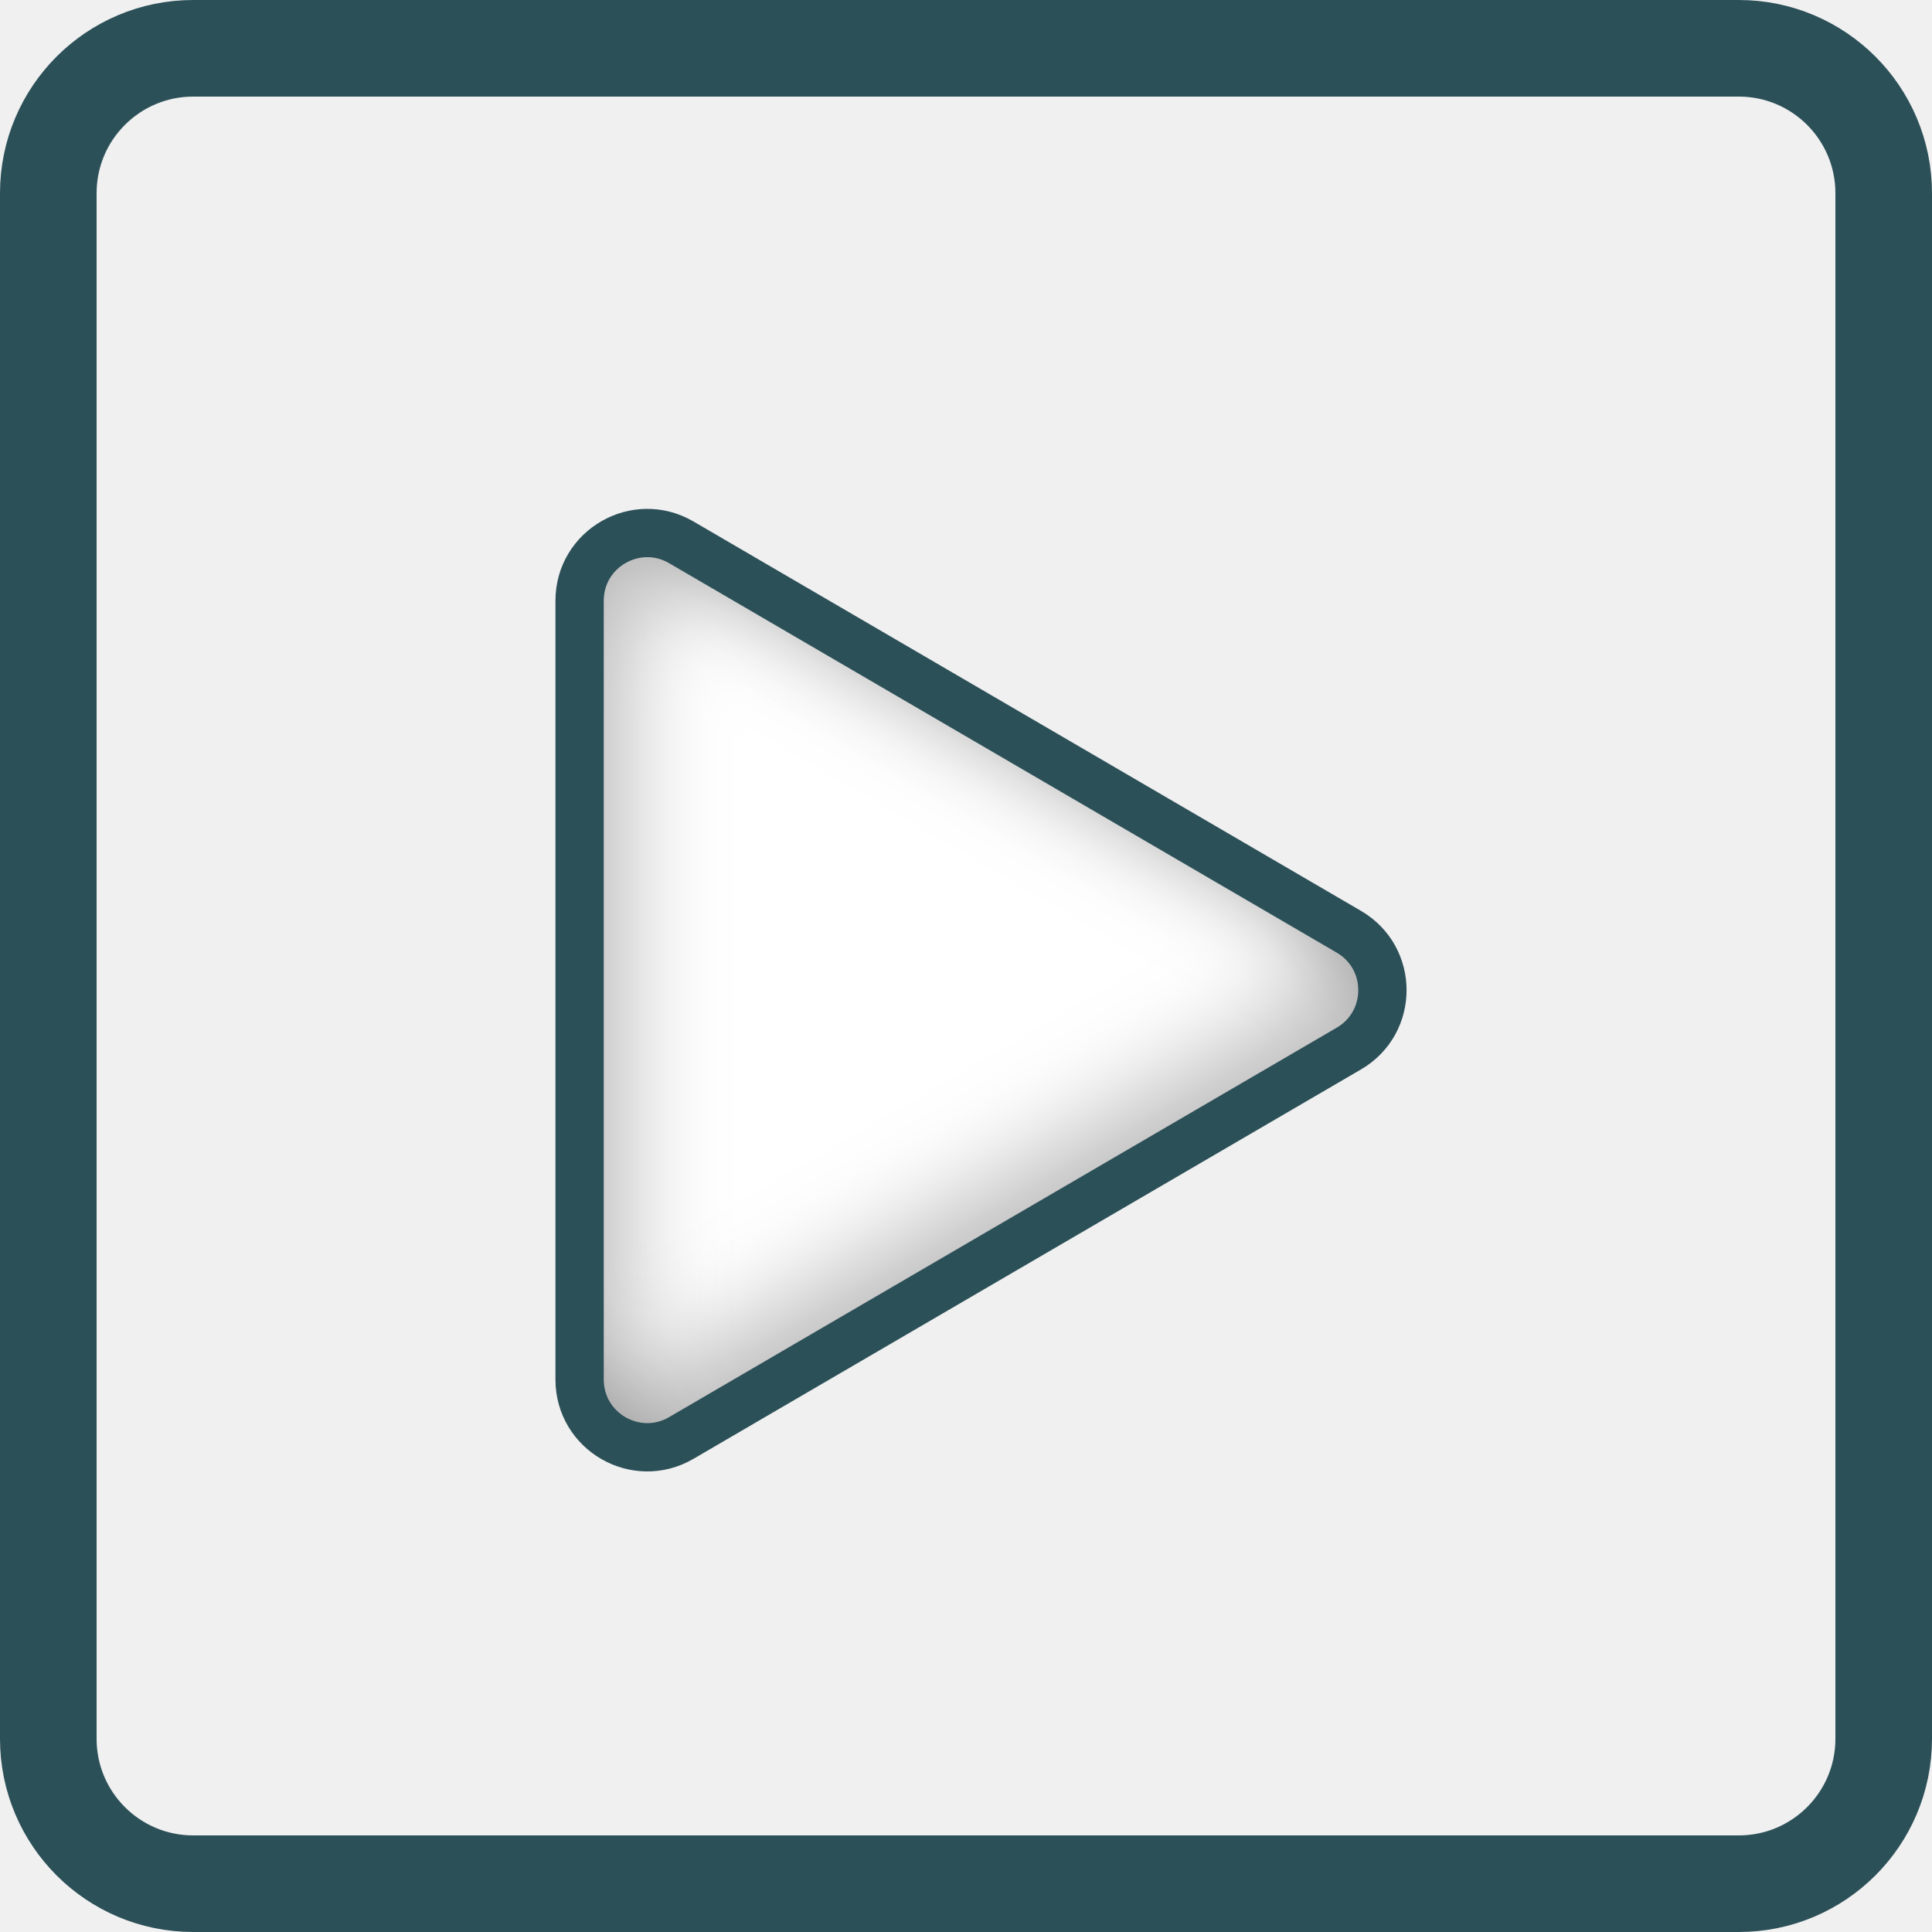
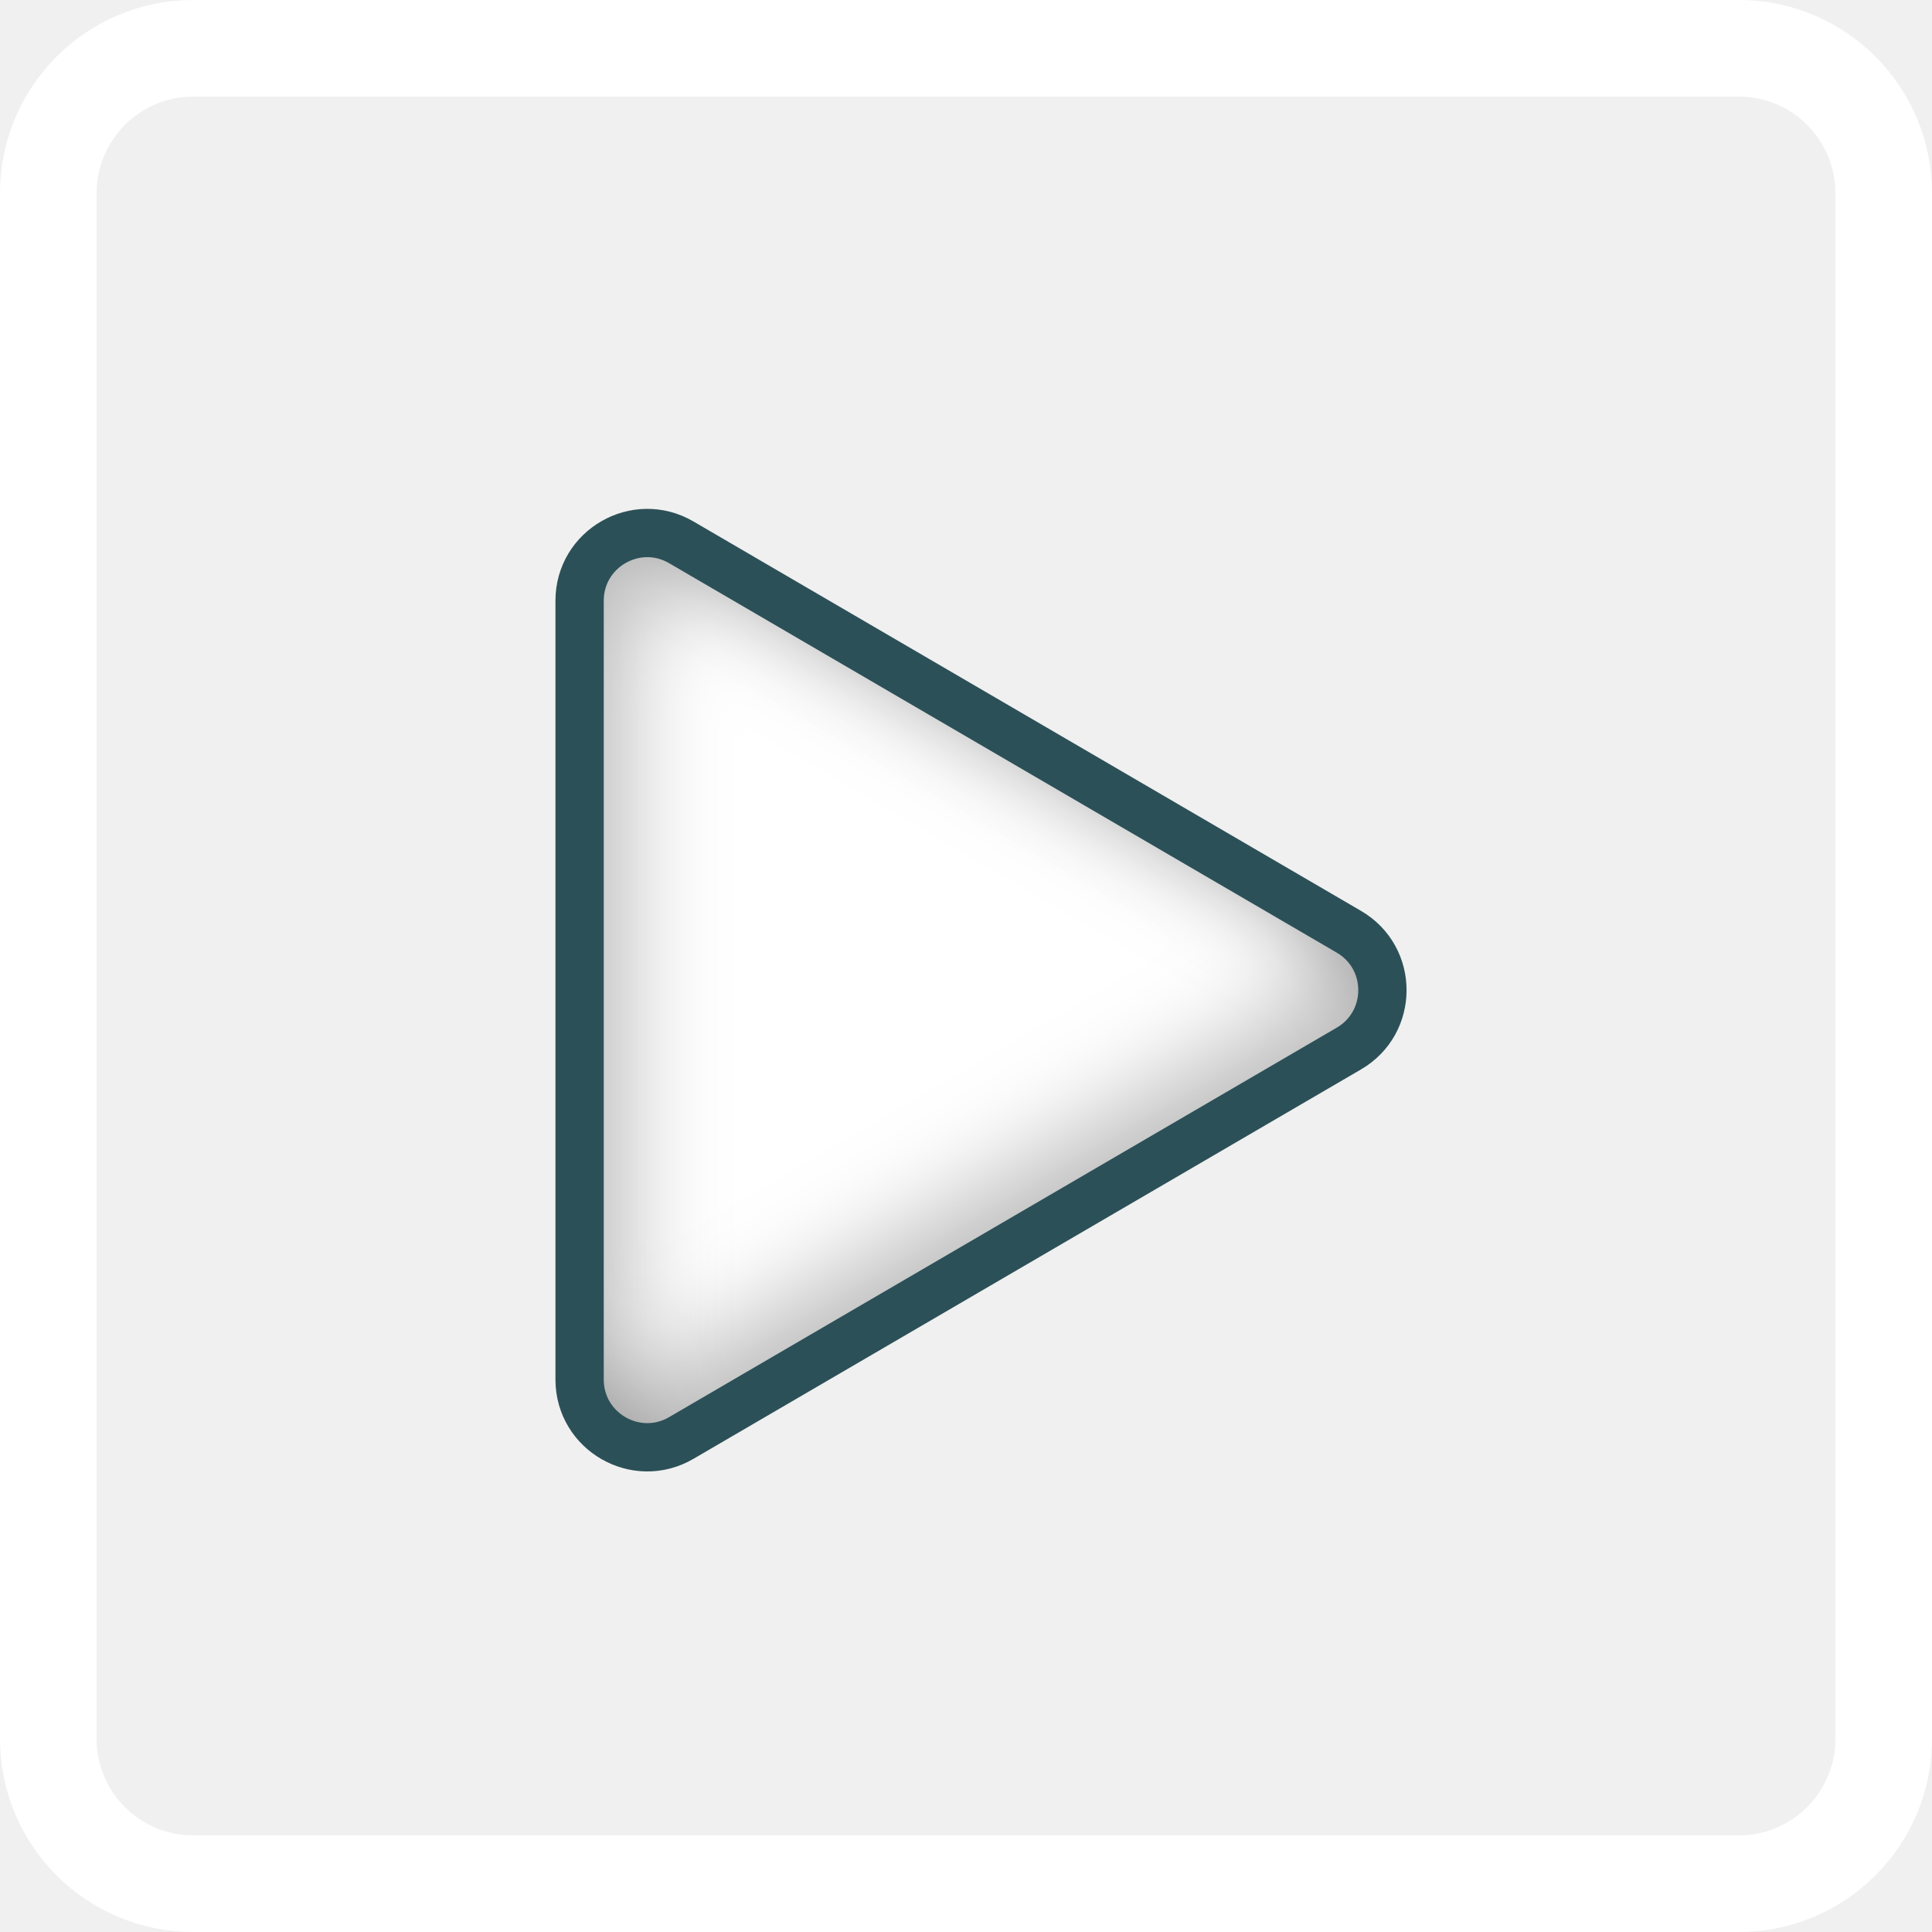
<svg xmlns="http://www.w3.org/2000/svg" width="40" height="40" viewBox="0 0 40 40" fill="none">
-   <rect x="1" y="1" width="38" height="38" rx="3" stroke="#2C5058" stroke-width="2" />
+   <rect x="1" y="1" width="38" height="38" rx="3" stroke="white" stroke-width="2" />
  <g filter="url(#filter0_ii)">
    <path d="M27.927 19.291C28.853 19.831 28.853 21.169 27.927 21.709L14.105 29.772C13.172 30.316 12 29.643 12 28.562L12 12.437C12 11.357 13.172 10.684 14.105 11.228L27.927 19.291Z" fill="white" />
  </g>
  <path d="M27.927 19.291C28.853 19.831 28.853 21.169 27.927 21.709L14.105 29.772C13.172 30.316 12 29.643 12 28.562L12 12.437C12 11.357 13.172 10.684 14.105 11.228L27.927 19.291Z" stroke="#2C5058" />
  <defs>
    <filter id="filter0_ii" x="10.5" y="9.535" width="19.622" height="21.931" filterUnits="userSpaceOnUse" color-interpolation-filters="sRGB">
      <feFlood flood-opacity="0" result="BackgroundImageFix" />
      <feBlend mode="normal" in="SourceGraphic" in2="BackgroundImageFix" result="shape" />
      <feColorMatrix in="SourceAlpha" type="matrix" values="0 0 0 0 0 0 0 0 0 0 0 0 0 0 0 0 0 0 127 0" result="hardAlpha" />
      <feOffset dx="1" dy="1" />
      <feGaussianBlur stdDeviation="1" />
      <feComposite in2="hardAlpha" operator="arithmetic" k2="-1" k3="1" />
      <feColorMatrix type="matrix" values="0 0 0 0 0 0 0 0 0 0 0 0 0 0 0 0 0 0 0.25 0" />
      <feBlend mode="normal" in2="shape" result="effect1_innerShadow" />
      <feColorMatrix in="SourceAlpha" type="matrix" values="0 0 0 0 0 0 0 0 0 0 0 0 0 0 0 0 0 0 127 0" result="hardAlpha" />
      <feOffset dx="-1" dy="-1" />
      <feGaussianBlur stdDeviation="1" />
      <feComposite in2="hardAlpha" operator="arithmetic" k2="-1" k3="1" />
      <feColorMatrix type="matrix" values="0 0 0 0 0 0 0 0 0 0 0 0 0 0 0 0 0 0 0.25 0" />
      <feBlend mode="normal" in2="effect1_innerShadow" result="effect2_innerShadow" />
    </filter>
  </defs>
</svg>
